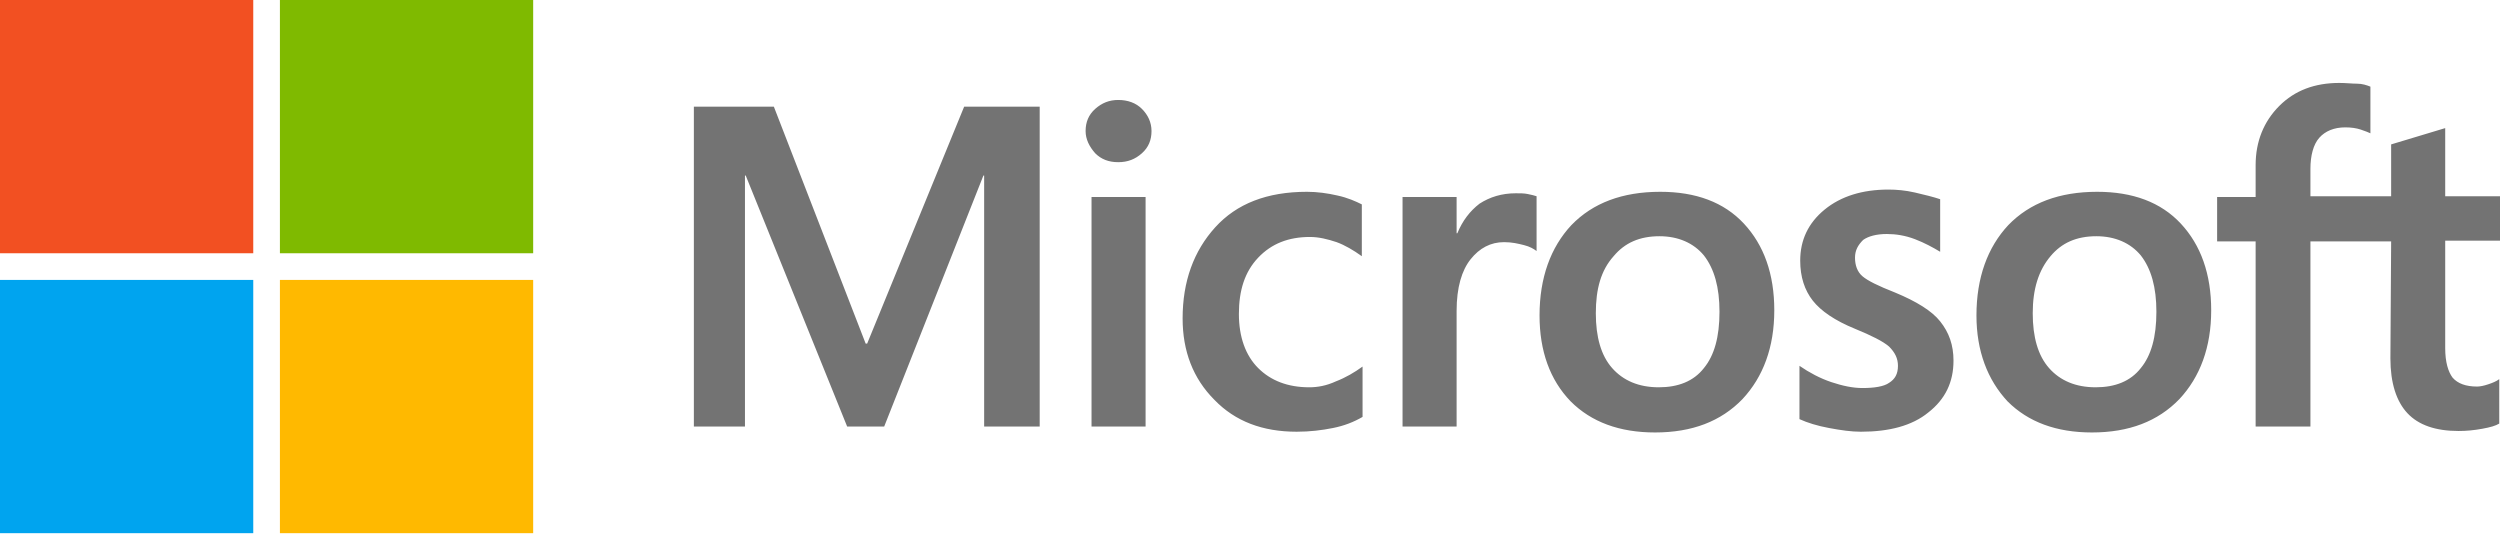
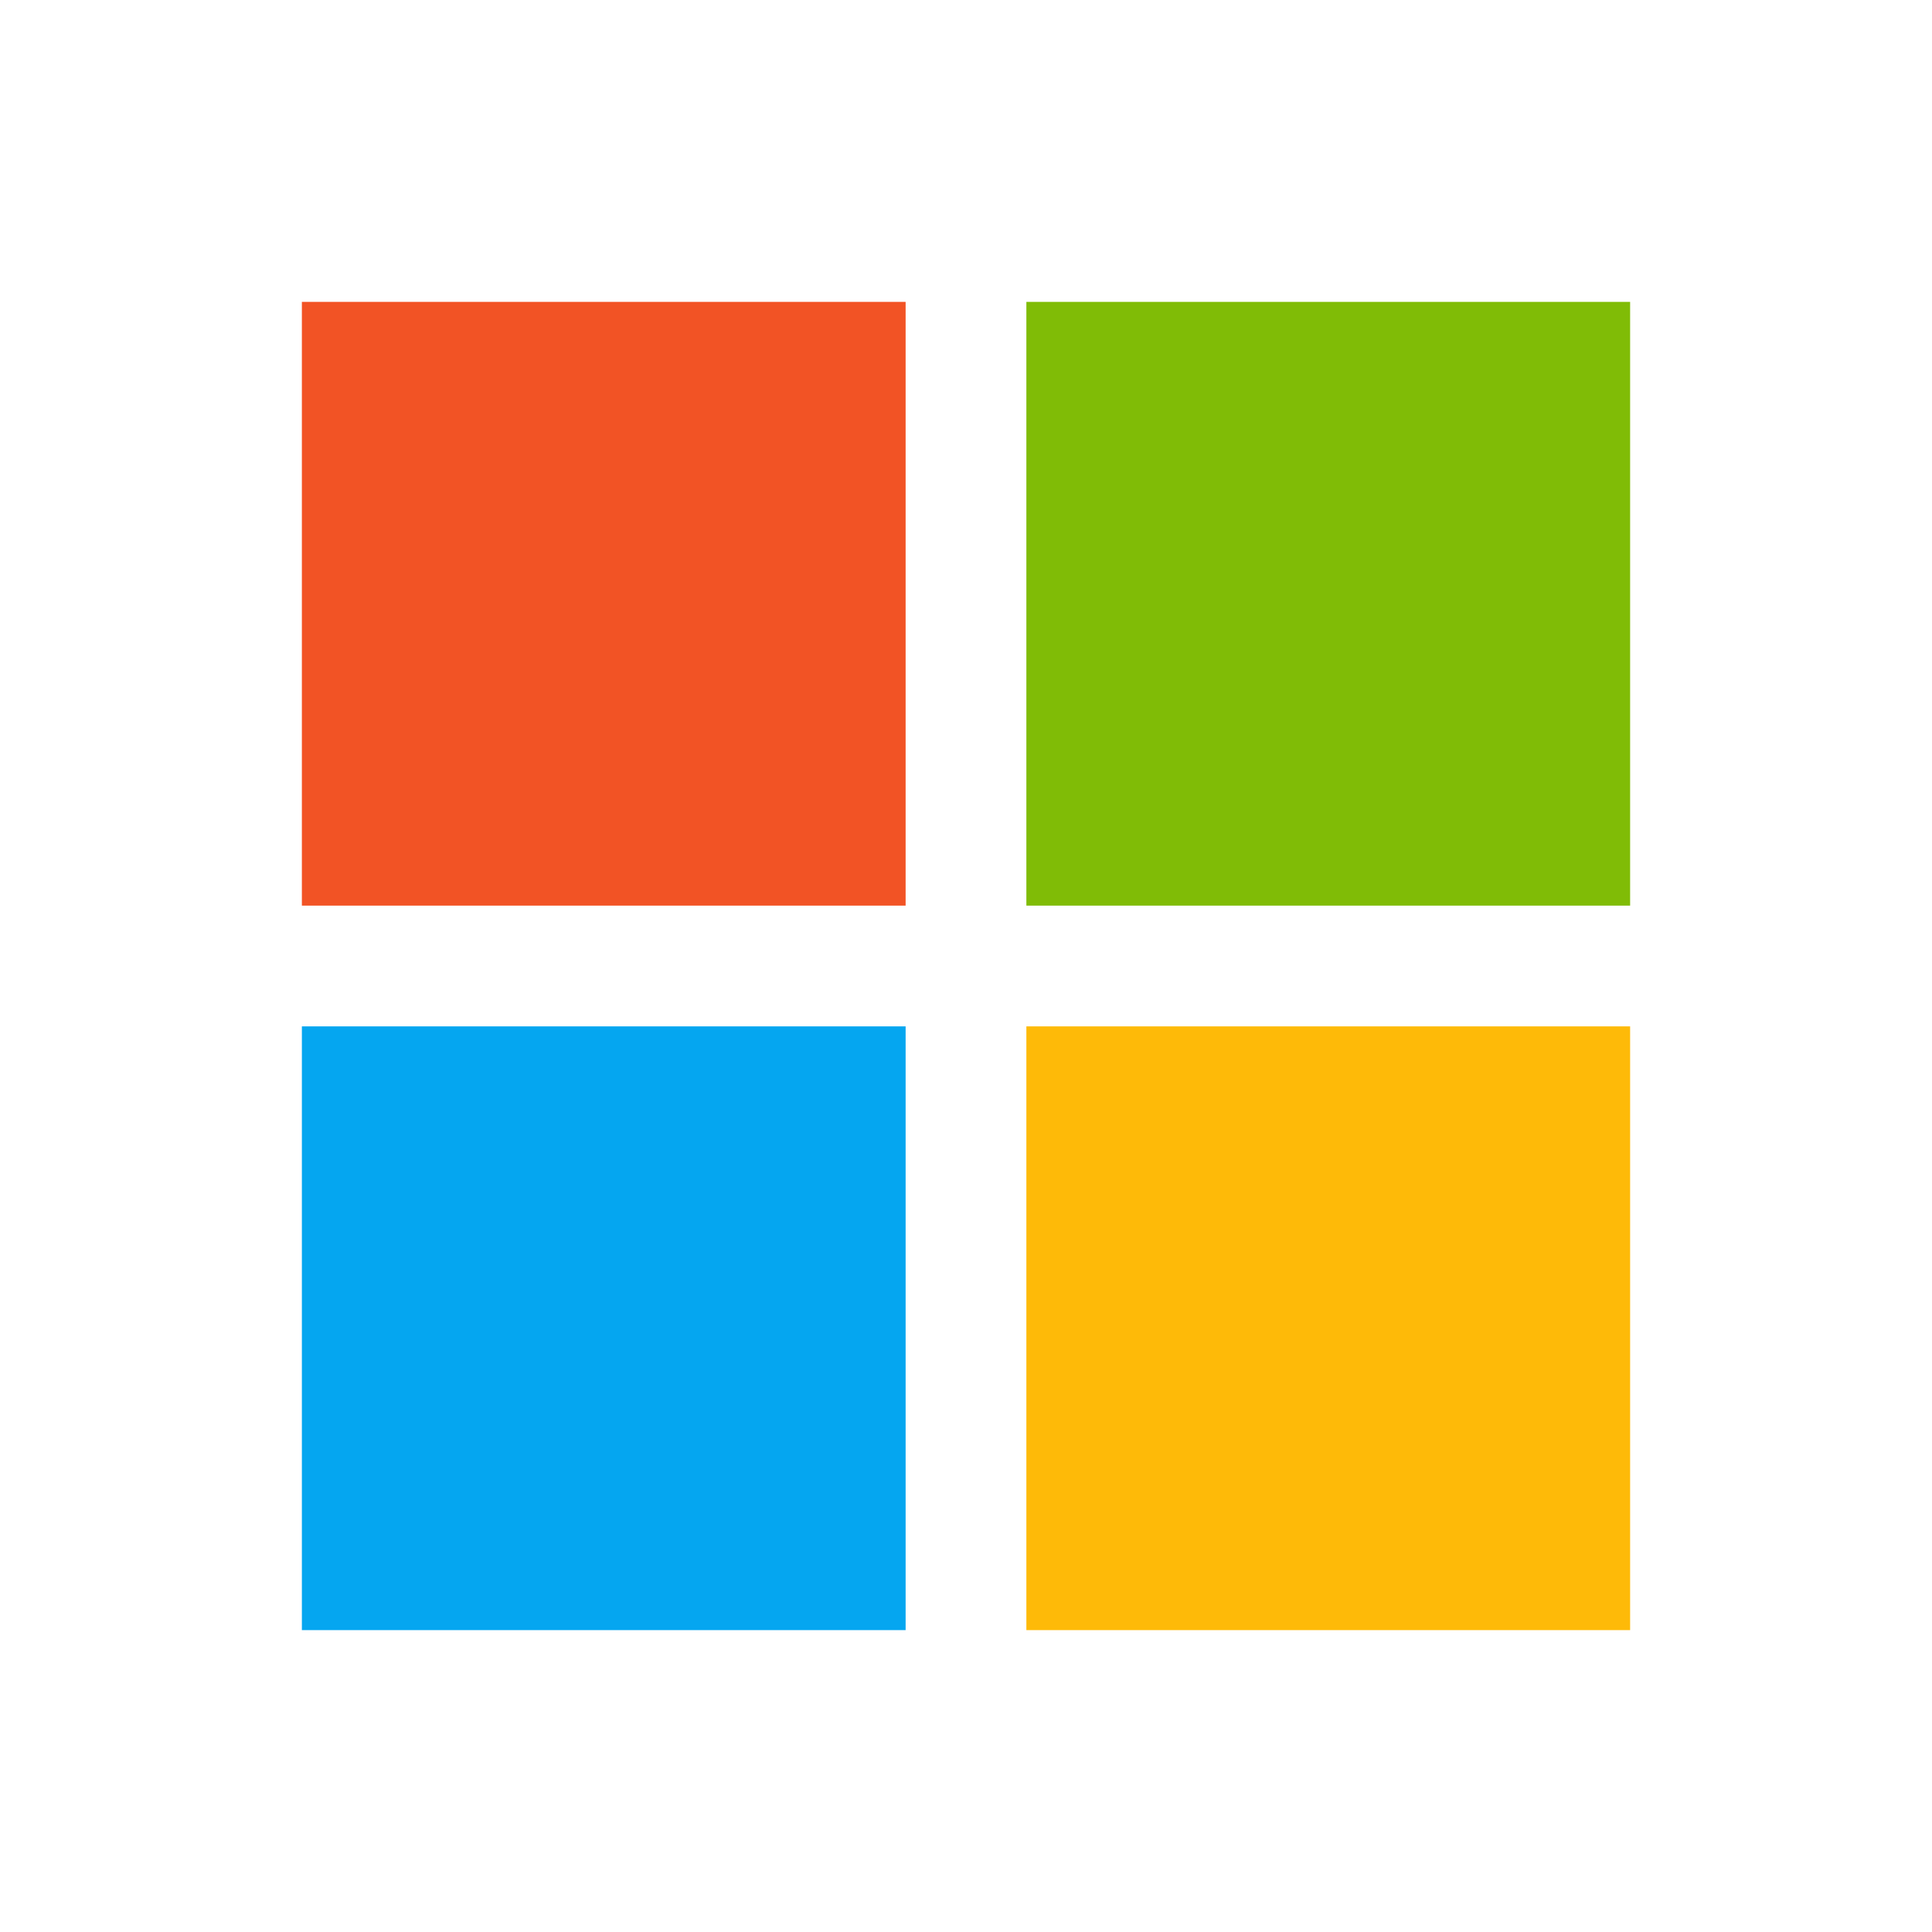
- <svg xmlns="http://www.w3.org/2000/svg" version="1.1" viewBox="0 0 337.6 72">
-   <path fill="#737373" d="M140.4,14.4v43.2h-7.5V23.7h-0.1l-13.4,33.9h-5l-13.7-33.9h-0.1v33.9h-6.9V14.4h10.8l12.4,32h0.2l13.1-32H140.4 z M146.6,17.7c0-1.2,0.4-2.2,1.3-3c0.9-0.8,1.9-1.2,3.1-1.2c1.3,0,2.4,0.4,3.2,1.2s1.3,1.8,1.3,3c0,1.2-0.4,2.2-1.3,3 c-0.9,0.8-1.9,1.2-3.2,1.2s-2.3-0.4-3.1-1.2C147.1,19.8,146.6,18.8,146.6,17.7z M154.7,26.6v31h-7.3v-31H154.7z M176.8,52.3 c1.1,0,2.3-0.2,3.6-0.8c1.3-0.5,2.5-1.2,3.6-2v6.8c-1.2,0.7-2.5,1.2-4,1.5c-1.5,0.3-3.1,0.5-4.9,0.5c-4.6,0-8.3-1.4-11.1-4.3 c-2.9-2.9-4.3-6.6-4.3-11c0-5,1.5-9.1,4.4-12.3c2.9-3.2,7-4.8,12.4-4.8c1.4,0,2.8,0.2,4.1,0.5c1.4,0.3,2.5,0.8,3.3,1.2v7 c-1.1-0.8-2.3-1.5-3.4-1.9c-1.2-0.4-2.4-0.7-3.6-0.7c-2.9,0-5.2,0.9-7,2.8s-2.6,4.4-2.6,7.6c0,3.1,0.9,5.6,2.6,7.3 C171.6,51.4,173.9,52.3,176.8,52.3z M204.7,26.1c0.6,0,1.1,0,1.6,0.1s0.9,0.2,1.2,0.3v7.4c-0.4-0.3-0.9-0.6-1.7-0.8 s-1.6-0.4-2.7-0.4c-1.8,0-3.3,0.8-4.5,2.3s-1.9,3.8-1.9,7v15.6h-7.3v-31h7.3v4.9h0.1c0.7-1.7,1.7-3,3-4 C201.2,26.6,202.8,26.1,204.7,26.1z M207.9,42.6c0-5.1,1.5-9.2,4.3-12.2c2.9-3,6.9-4.5,12-4.5c4.8,0,8.6,1.4,11.3,4.3 s4.1,6.8,4.1,11.7c0,5-1.5,9-4.3,12c-2.9,3-6.8,4.5-11.8,4.5c-4.8,0-8.6-1.4-11.4-4.2C209.3,51.3,207.9,47.4,207.9,42.6z M215.5,42.3c0,3.2,0.7,5.7,2.2,7.4s3.6,2.6,6.3,2.6c2.6,0,4.7-0.8,6.1-2.6c1.4-1.7,2.1-4.2,2.1-7.6c0-3.3-0.7-5.8-2.1-7.6 c-1.4-1.7-3.5-2.6-6-2.6c-2.7,0-4.7,0.9-6.2,2.7C216.2,36.5,215.5,39,215.5,42.3z M250.5,34.8c0,1,0.3,1.9,1,2.5 c0.7,0.6,2.1,1.3,4.4,2.2c2.9,1.2,5,2.5,6.1,3.9c1.2,1.5,1.8,3.2,1.8,5.3c0,2.9-1.1,5.2-3.4,7c-2.2,1.8-5.3,2.6-9.1,2.6 c-1.3,0-2.7-0.2-4.3-0.5c-1.6-0.3-2.9-0.7-4-1.2v-7.2c1.3,0.9,2.8,1.7,4.3,2.2c1.5,0.5,2.9,0.8,4.2,0.8c1.6,0,2.9-0.2,3.6-0.7 c0.8-0.5,1.2-1.2,1.2-2.3c0-1-0.4-1.8-1.2-2.6c-0.8-0.7-2.4-1.5-4.6-2.4c-2.7-1.1-4.6-2.4-5.7-3.8s-1.7-3.2-1.7-5.4 c0-2.8,1.1-5.1,3.3-6.9c2.2-1.8,5.1-2.7,8.6-2.7c1.1,0,2.3,0.1,3.6,0.4s2.5,0.6,3.4,0.9V34c-1-0.6-2.1-1.2-3.4-1.7 c-1.3-0.5-2.6-0.7-3.8-0.7c-1.4,0-2.5,0.3-3.2,0.8C250.9,33.1,250.5,33.8,250.5,34.8z M266.9,42.6c0-5.1,1.5-9.2,4.3-12.2 c2.9-3,6.9-4.5,12-4.5c4.8,0,8.6,1.4,11.3,4.3s4.1,6.8,4.1,11.7c0,5-1.5,9-4.3,12c-2.9,3-6.8,4.5-11.8,4.5c-4.8,0-8.6-1.4-11.4-4.2 C268.4,51.3,266.9,47.4,266.9,42.6z M274.5,42.3c0,3.2,0.7,5.7,2.2,7.4s3.6,2.6,6.3,2.6c2.6,0,4.7-0.8,6.1-2.6 c1.4-1.7,2.1-4.2,2.1-7.6c0-3.3-0.7-5.8-2.1-7.6c-1.4-1.7-3.5-2.6-6-2.6c-2.7,0-4.7,0.9-6.2,2.7C275.3,36.5,274.5,39,274.5,42.3z M322.9,32.6h-10.9v25h-7.4v-25h-5.2v-6h5.2v-4.3c0-3.2,1.1-5.9,3.2-8s4.8-3.1,8.1-3.1c0.9,0,1.7,0.1,2.4,0.1s1.3,0.2,1.8,0.4v6.3 c-0.2-0.1-0.7-0.3-1.3-0.5c-0.6-0.2-1.3-0.3-2.1-0.3c-1.5,0-2.7,0.5-3.5,1.4c-0.8,0.9-1.2,2.4-1.2,4.2v3.7h10.9v-7l7.3-2.2v9.2h7.4 v6h-7.4v14.5c0,1.9,0.4,3.2,1,4c0.7,0.8,1.8,1.2,3.3,1.2c0.4,0,0.9-0.1,1.5-0.3c0.6-0.2,1.1-0.4,1.5-0.7v6c-0.5,0.3-1.2,0.5-2.3,0.7 c-1.1,0.2-2.1,0.3-3.2,0.3c-3.1,0-5.4-0.8-6.9-2.4c-1.5-1.6-2.3-4.1-2.3-7.4L322.9,32.6L322.9,32.6z" />
-   <rect fill="#F25022" width="34.2" height="34.2" />
-   <rect x="37.8" fill="#7FBA00" width="34.2" height="34.2" />
-   <rect y="37.8" fill="#00A4EF" width="34.2" height="34.2" />
-   <rect x="37.8" y="37.8" fill="#FFB900" width="34.2" height="34.2" />
+ <svg xmlns="http://www.w3.org/2000/svg" width="800px" height="800px" viewBox="0 0 32 32" fill="none">
+   <rect x="17" y="17" width="10" height="10" fill="#FEBA08" />
+   <rect x="5" y="17" width="10" height="10" fill="#05A6F0" />
+   <rect x="17" y="5" width="10" height="10" fill="#80BC06" />
+   <rect x="5" y="5" width="10" height="10" fill="#F25325" />
</svg>
